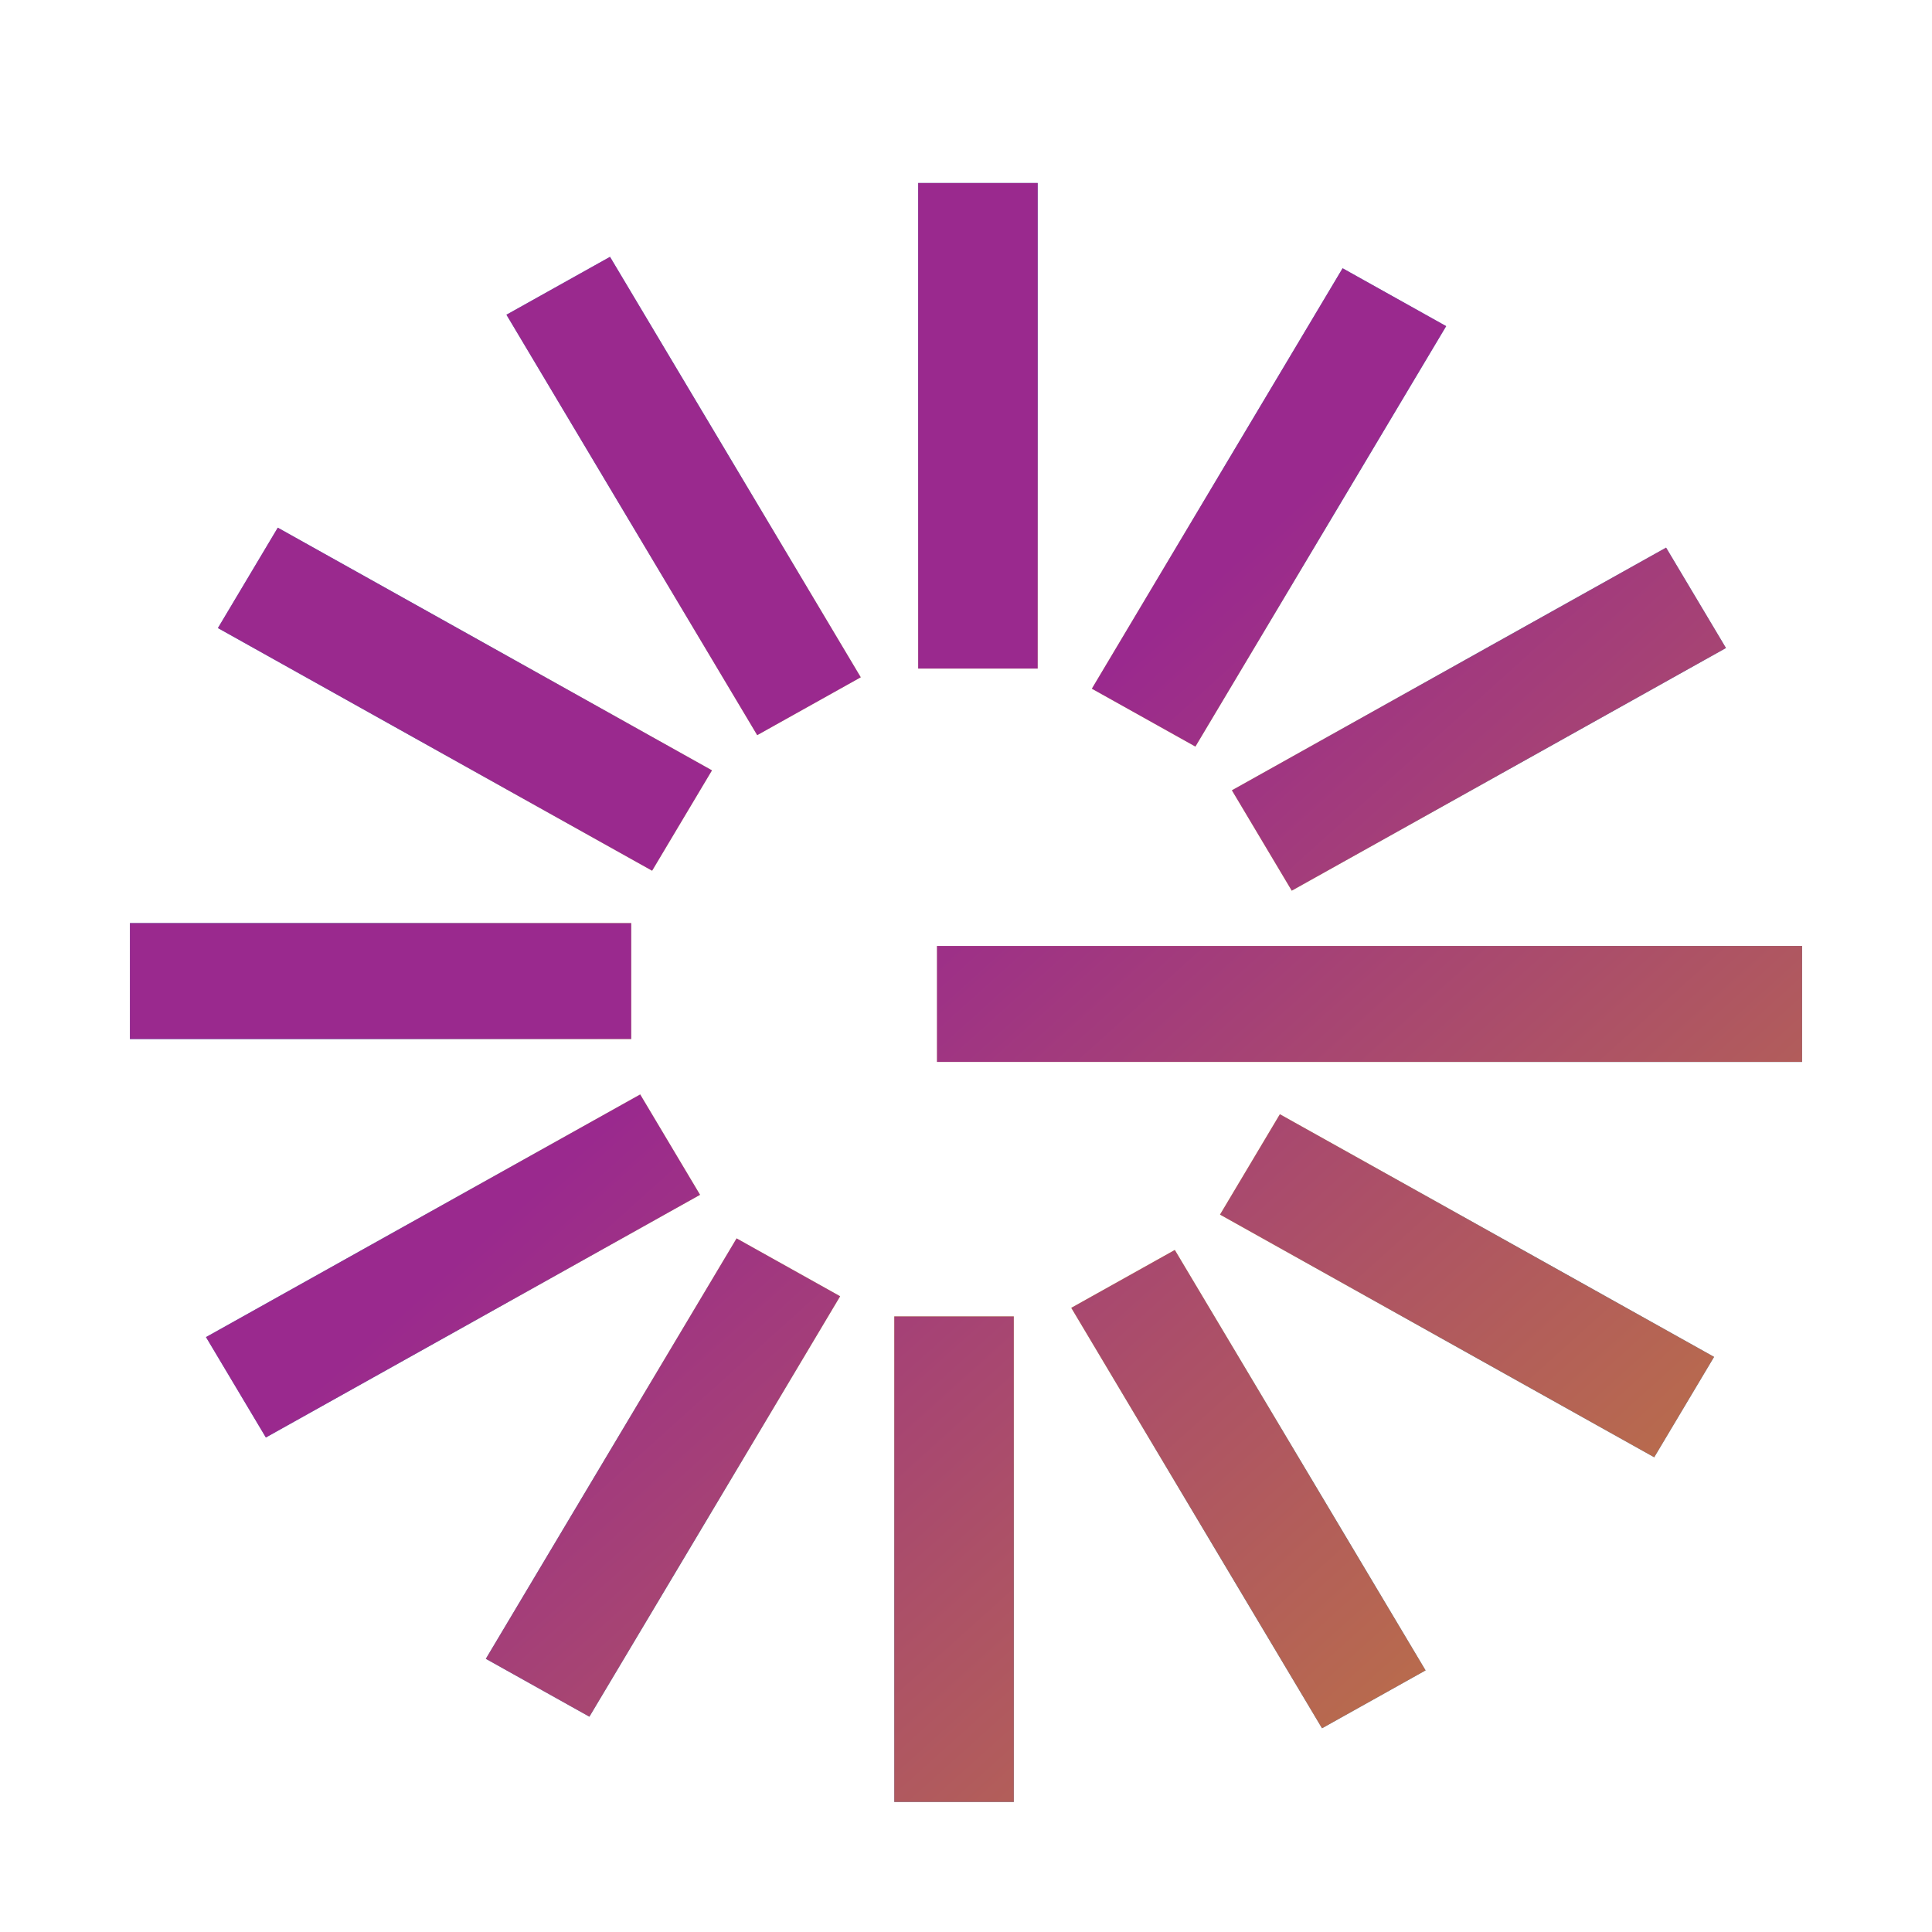
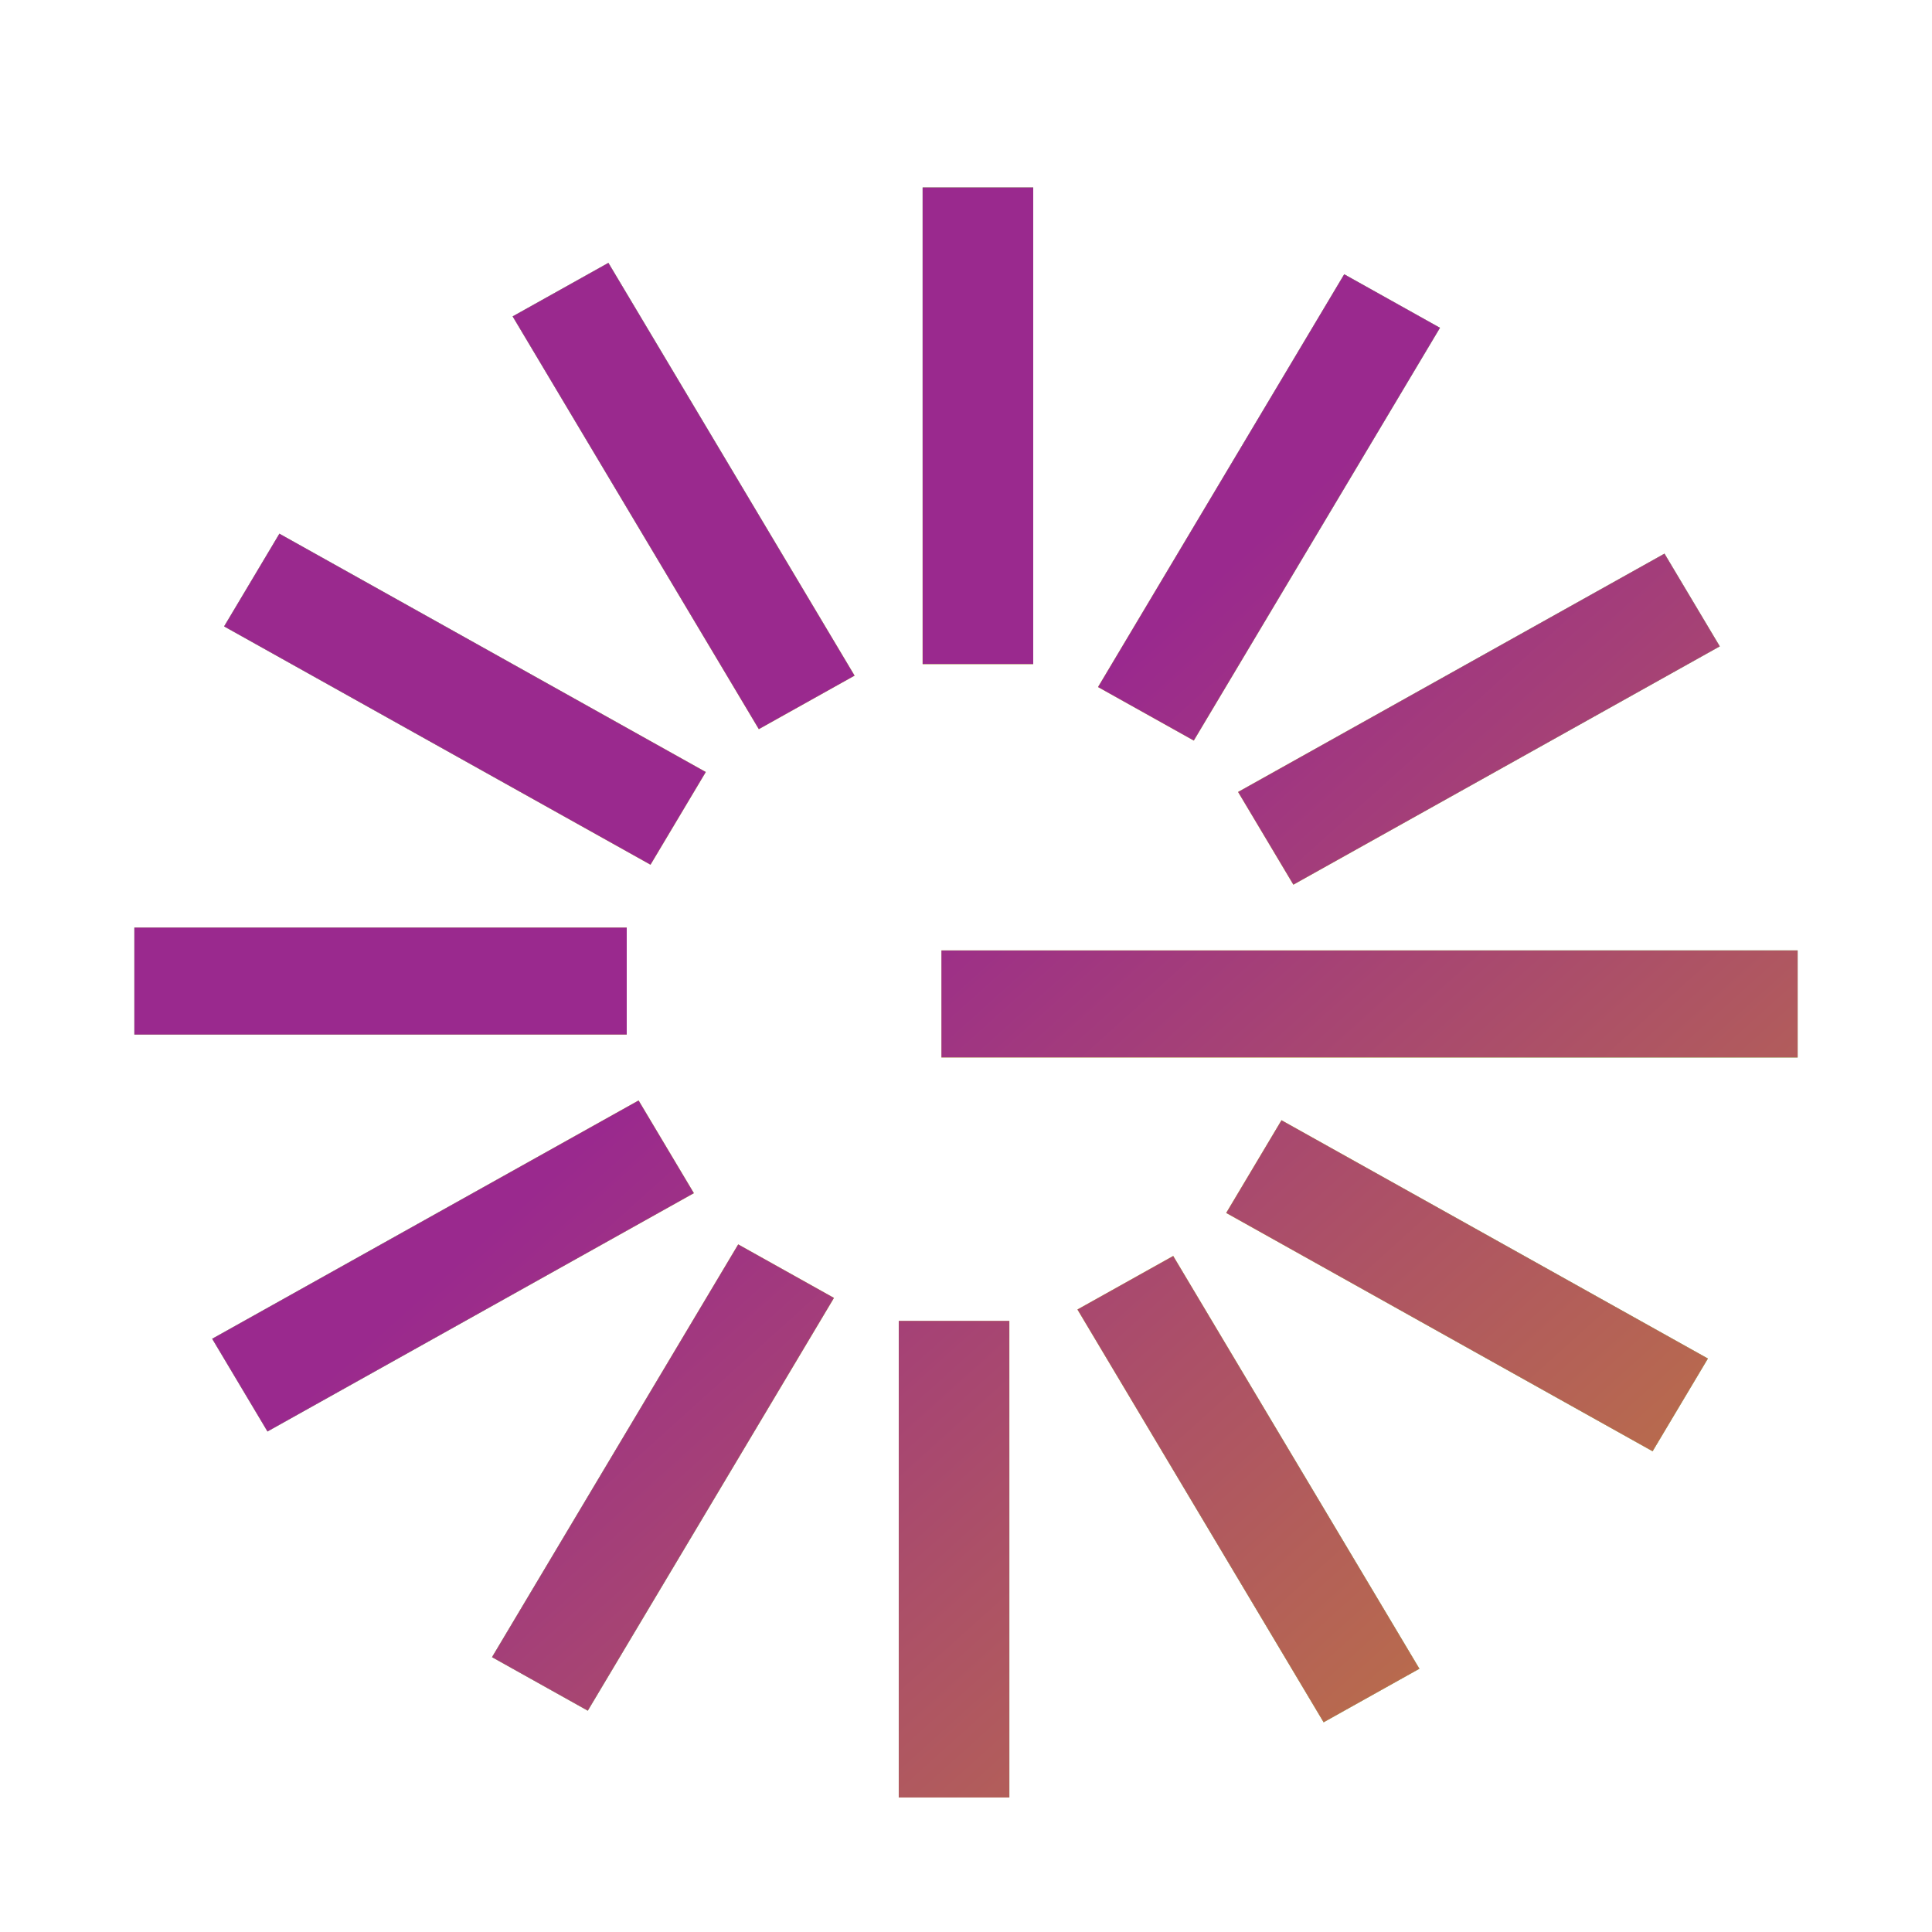
<svg xmlns="http://www.w3.org/2000/svg" width="1080" height="1080" viewBox="0 0 1080 1080" fill="none">
  <path d="M564.221 1004.8H502.41V738.375H564.221V1004.8ZM793.448 932.832L739.919 962.749L602.303 732.015L655.832 702.098L793.448 932.832ZM466.19 725.541L328.575 956.274L275.046 926.357L412.661 695.624L466.19 725.541ZM954.719 759.439L923.813 811.256L685.456 678.042L716.361 626.225L954.719 759.439ZM387.88 666.982L149.523 800.197L118.618 748.379L356.976 615.166L387.88 666.982ZM1004.88 591.127H526.253V531.293H1004.88V591.127ZM350.352 578.338H75.121V518.504H350.353L350.352 578.338ZM961.362 361.316L723.005 494.531L692.1 442.713L930.457 309.5L961.362 361.316ZM394.541 431.558L363.636 483.375L125.279 350.161L156.185 298.343L394.541 431.558ZM804.952 183.243L667.336 413.976L613.807 384.059L751.423 153.326L804.952 183.243ZM477.715 377.681L424.186 407.597L286.569 176.864L340.099 146.948L477.715 377.681ZM577.577 371.232H515.767V104.804H577.577V371.232Z" fill="#D9D9D9" />
  <path d="M564.221 1004.8H502.41V738.375H564.221V1004.8ZM793.448 932.832L739.919 962.749L602.303 732.015L655.832 702.098L793.448 932.832ZM466.19 725.541L328.575 956.274L275.046 926.357L412.661 695.624L466.19 725.541ZM954.719 759.439L923.813 811.256L685.456 678.042L716.361 626.225L954.719 759.439ZM387.88 666.982L149.523 800.197L118.618 748.379L356.976 615.166L387.88 666.982ZM1004.88 591.127H526.253V531.293H1004.88V591.127ZM350.352 578.338H75.121V518.504H350.353L350.352 578.338ZM961.362 361.316L723.005 494.531L692.1 442.713L930.457 309.5L961.362 361.316ZM394.541 431.558L363.636 483.375L125.279 350.161L156.185 298.343L394.541 431.558ZM804.952 183.243L667.336 413.976L613.807 384.059L751.423 153.326L804.952 183.243ZM477.715 377.681L424.186 407.597L286.569 176.864L340.099 146.948L477.715 377.681ZM577.577 371.232H515.767V104.804H577.577V371.232Z" fill="#E8F8A1" />
-   <path d="M564.221 1004.8H502.41V738.375H564.221V1004.8ZM793.448 932.832L739.919 962.749L602.303 732.015L655.832 702.098L793.448 932.832ZM466.19 725.541L328.575 956.274L275.046 926.357L412.661 695.624L466.19 725.541ZM954.719 759.439L923.813 811.256L685.456 678.042L716.361 626.225L954.719 759.439ZM387.88 666.982L149.523 800.197L118.618 748.379L356.976 615.166L387.88 666.982ZM1004.88 591.127H526.253V531.293H1004.88V591.127ZM350.352 578.338H75.121V518.504H350.353L350.352 578.338ZM961.362 361.316L723.005 494.531L692.1 442.713L930.457 309.5L961.362 361.316ZM394.541 431.558L363.636 483.375L125.279 350.161L156.185 298.343L394.541 431.558ZM804.952 183.243L667.336 413.976L613.807 384.059L751.423 153.326L804.952 183.243ZM477.715 377.681L424.186 407.597L286.569 176.864L340.099 146.948L477.715 377.681ZM577.577 371.232H515.767V104.804H577.577V371.232Z" fill="url(#paint0_radial_1359_11061)" stroke="url(#paint0_radial_1359_11061)" stroke-width="5" />
+   <path d="M564.221 1004.8H502.41V738.375H564.221V1004.8ZM793.448 932.832L739.919 962.749L602.303 732.015L655.832 702.098L793.448 932.832ZM466.19 725.541L328.575 956.274L275.046 926.357L412.661 695.624L466.19 725.541ZM954.719 759.439L923.813 811.256L685.456 678.042L716.361 626.225L954.719 759.439ZM387.88 666.982L149.523 800.197L118.618 748.379L356.976 615.166L387.88 666.982ZM1004.88 591.127H526.253V531.293H1004.88V591.127ZM350.352 578.338H75.121V518.504H350.353L350.352 578.338ZM961.362 361.316L723.005 494.531L692.1 442.713L930.457 309.5L961.362 361.316ZM394.541 431.558L363.636 483.375L125.279 350.161L156.185 298.343L394.541 431.558ZM804.952 183.243L667.336 413.976L613.807 384.059L751.423 153.326L804.952 183.243ZM477.715 377.681L424.186 407.597L286.569 176.864L340.099 146.948L477.715 377.681ZM577.577 371.232H515.767V104.804H577.577V371.232Z" fill="url(#paint0_radial_1359_11061)" />
  <path d="M564.221 1004.8H502.41V738.375H564.221V1004.8ZM793.448 932.832L739.919 962.749L602.303 732.015L655.832 702.098L793.448 932.832ZM466.19 725.541L328.575 956.274L275.046 926.357L412.661 695.624L466.19 725.541ZM954.719 759.439L923.813 811.256L685.456 678.042L716.361 626.225L954.719 759.439ZM387.88 666.982L149.523 800.197L118.618 748.379L356.976 615.166L387.88 666.982ZM1004.88 591.127H526.253V531.293H1004.88V591.127ZM350.352 578.338H75.121V518.504H350.353L350.352 578.338ZM961.362 361.316L723.005 494.531L692.1 442.713L930.457 309.5L961.362 361.316ZM394.541 431.558L363.636 483.375L125.279 350.161L156.185 298.343L394.541 431.558ZM804.952 183.243L667.336 413.976L613.807 384.059L751.423 153.326L804.952 183.243ZM477.715 377.681L424.186 407.597L286.569 176.864L340.099 146.948L477.715 377.681ZM577.577 371.232H515.767V104.804H577.577V371.232Z" fill="#E3FE79" />
-   <path d="M564.221 1004.8H502.41V738.375H564.221V1004.8ZM793.448 932.832L739.919 962.749L602.303 732.015L655.832 702.098L793.448 932.832ZM466.19 725.541L328.575 956.274L275.046 926.357L412.661 695.624L466.19 725.541ZM954.719 759.439L923.813 811.256L685.456 678.042L716.361 626.225L954.719 759.439ZM387.88 666.982L149.523 800.197L118.618 748.379L356.976 615.166L387.88 666.982ZM1004.88 591.127H526.253V531.293H1004.88V591.127ZM350.352 578.338H75.121V518.504H350.353L350.352 578.338ZM961.362 361.316L723.005 494.531L692.1 442.713L930.457 309.5L961.362 361.316ZM394.541 431.558L363.636 483.375L125.279 350.161L156.185 298.343L394.541 431.558ZM804.952 183.243L667.336 413.976L613.807 384.059L751.423 153.326L804.952 183.243ZM477.715 377.681L424.186 407.597L286.569 176.864L340.099 146.948L477.715 377.681ZM577.577 371.232H515.767V104.804H577.577V371.232Z" fill="url(#paint1_linear_1359_11061)" stroke="url(#paint1_linear_1359_11061)" stroke-width="5" />
+   <path d="M564.221 1004.8H502.41V738.375H564.221V1004.8ZM793.448 932.832L739.919 962.749L602.303 732.015L655.832 702.098L793.448 932.832ZM466.19 725.541L328.575 956.274L275.046 926.357L412.661 695.624L466.19 725.541ZM954.719 759.439L923.813 811.256L685.456 678.042L716.361 626.225L954.719 759.439ZM387.88 666.982L149.523 800.197L118.618 748.379L356.976 615.166L387.88 666.982ZM1004.88 591.127H526.253V531.293H1004.88V591.127ZM350.352 578.338H75.121V518.504H350.353L350.352 578.338ZM961.362 361.316L723.005 494.531L692.1 442.713L930.457 309.5L961.362 361.316ZM394.541 431.558L363.636 483.375L125.279 350.161L156.185 298.343L394.541 431.558ZM804.952 183.243L667.336 413.976L613.807 384.059L751.423 153.326L804.952 183.243ZM477.715 377.681L424.186 407.597L286.569 176.864L340.099 146.948L477.715 377.681ZM577.577 371.232H515.767V104.804H577.577V371.232Z" fill="url(#paint1_linear_1359_11061)" />
  <defs>
    <radialGradient id="paint0_radial_1359_11061" cx="0" cy="0" r="1" gradientTransform="matrix(-404.821 513.778 -530.765 -391.865 543.392 558.088)" gradientUnits="userSpaceOnUse">
      <stop stop-color="#F6FFD2" />
      <stop offset="0.274" stop-color="#E3FE79" />
      <stop offset="0.529" stop-color="#30AFAA" />
      <stop offset="0.784" stop-color="#60A2E3" />
      <stop offset="1" stop-color="#1D54C0" />
    </radialGradient>
    <linearGradient id="paint1_linear_1359_11061" x1="520.597" y1="463.652" x2="1054.85" y2="1056.62" gradientUnits="userSpaceOnUse">
      <stop stop-color="#9A298E" />
      <stop offset="1" stop-color="#C78B2D" />
    </linearGradient>
  </defs>
</svg>
